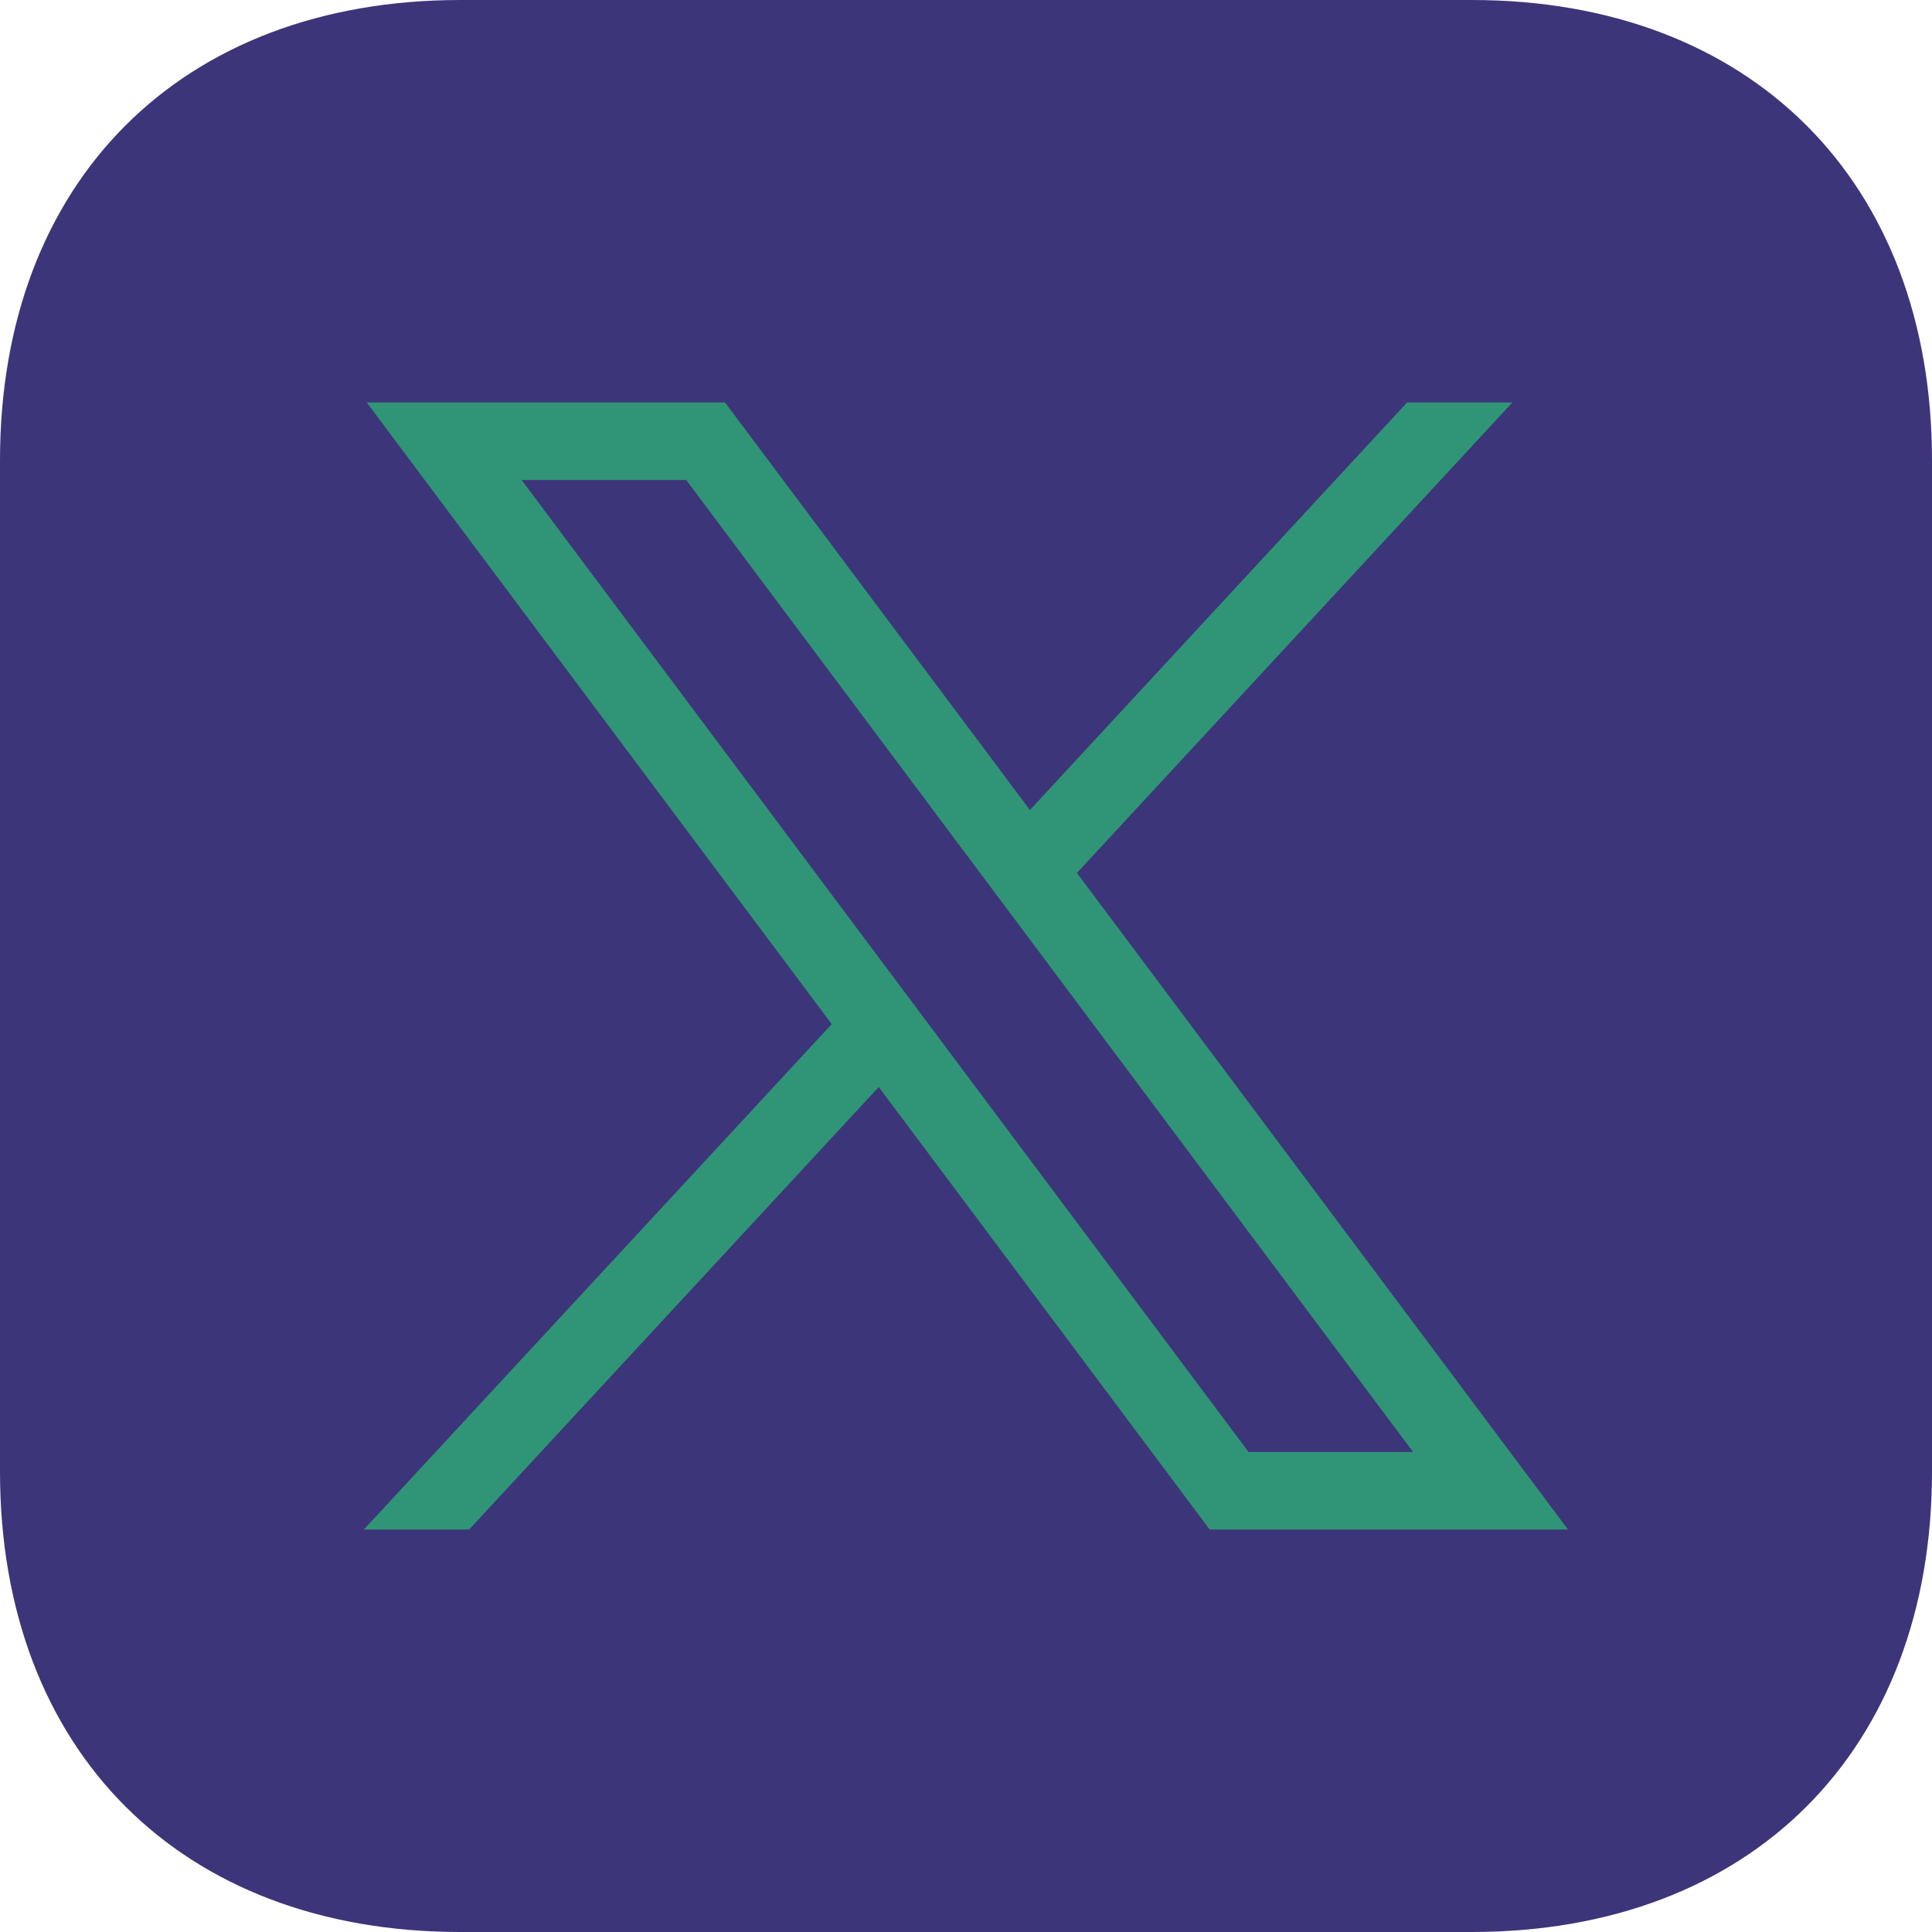
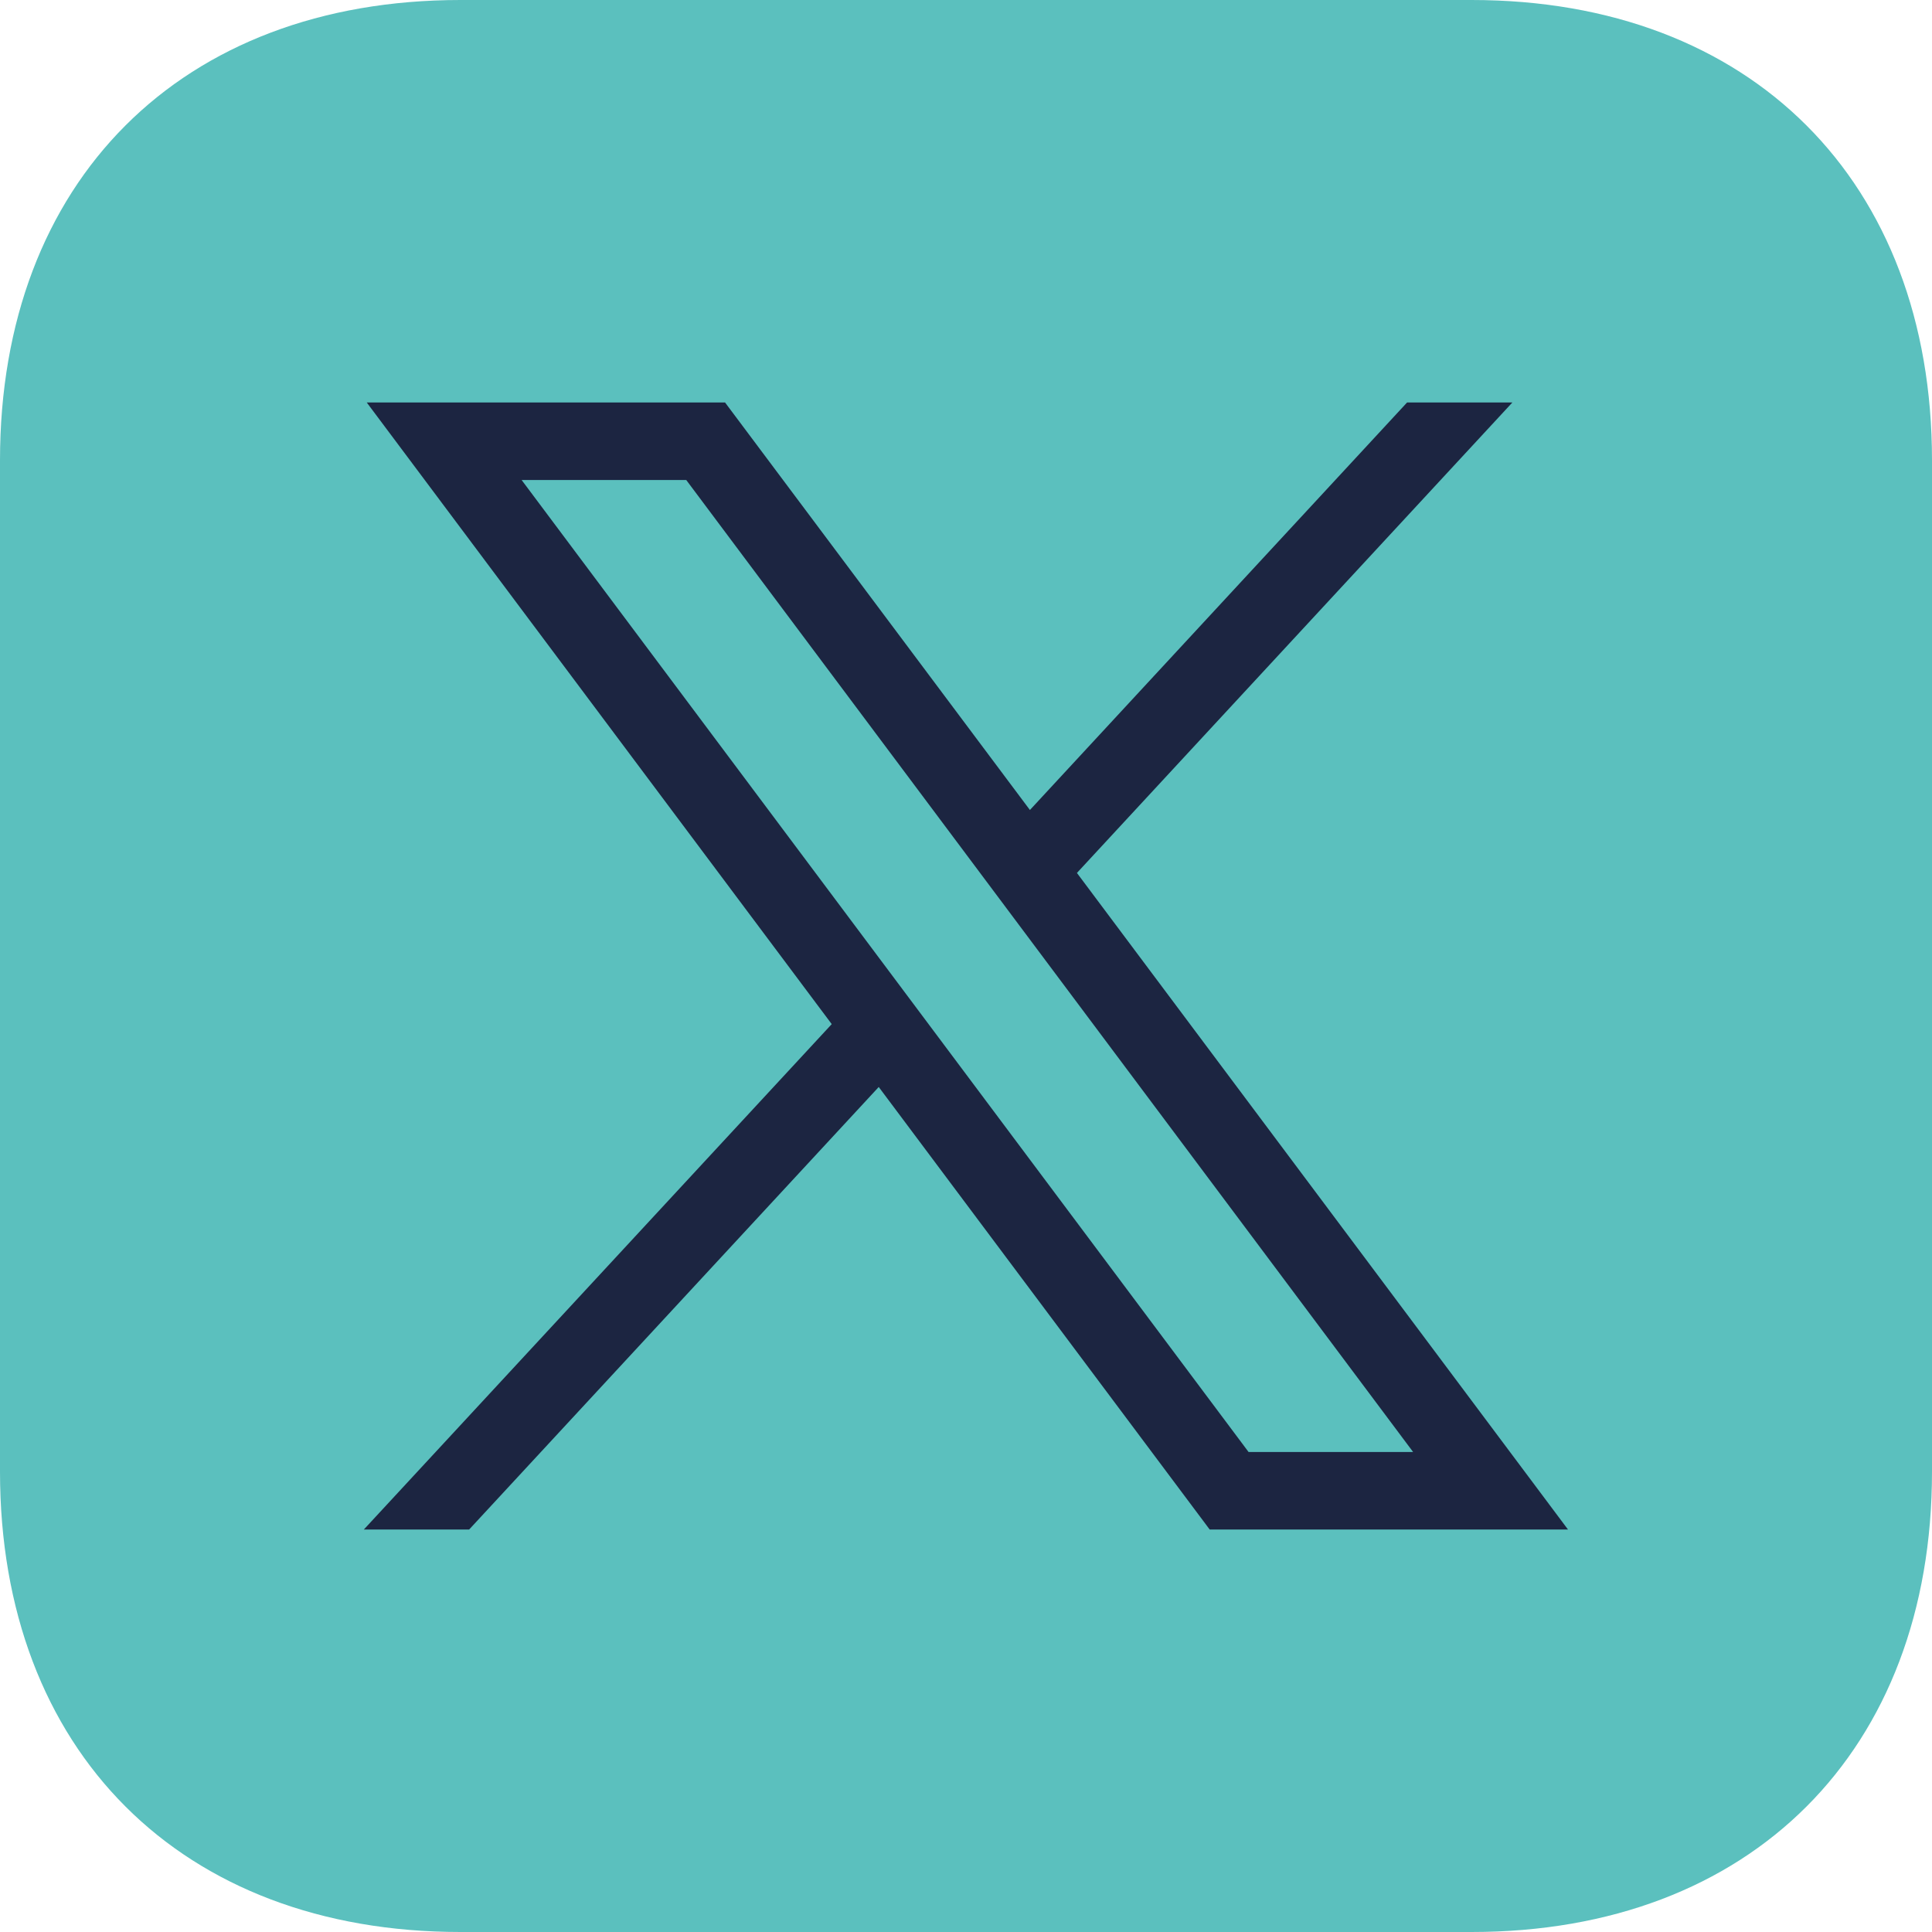
<svg xmlns="http://www.w3.org/2000/svg" width="24" height="24" viewBox="0 0 24 24" fill="none">
  <g id="icon_logo_x">
-     <path id="Background" fill-rule="evenodd" clip-rule="evenodd" d="M18.281 0C21.75 0 24 2.25 24 5.719V18.281C24 21.75 21.75 24 18.281 24H5.719C2.25 24 0 21.75 0 18.281V5.719C0 2.25 2.25 0 5.719 0H18.281Z" fill="#3d3579" />
-     <path id="path1009" d="M4.556 5L10.332 12.722L4.52 19H5.828L10.916 13.503L15.027 19H19.478L13.378 10.844L18.787 5H17.479L12.794 10.062L9.007 5H4.556ZM6.48 5.963H8.525L17.554 18.037H15.51L6.48 5.963Z" fill="#2f9576" />
+     <path id="Background" fill-rule="evenodd" clip-rule="evenodd" d="M18.281 0C21.75 0 24 2.25 24 5.719V18.281C24 21.75 21.75 24 18.281 24H5.719C2.25 24 0 21.75 0 18.281V5.719C0 2.25 2.25 0 5.719 0H18.281Z" fill="#5BC0BE" />
+     <path id="path1009" d="M4.556 5L10.332 12.722L4.52 19H5.828L10.916 13.503L15.027 19H19.478L13.378 10.844L18.787 5H17.479L12.794 10.062L9.007 5H4.556ZM6.48 5.963H8.525L17.554 18.037H15.51L6.48 5.963Z" fill="#1C2541" />
  </g>
</svg>
